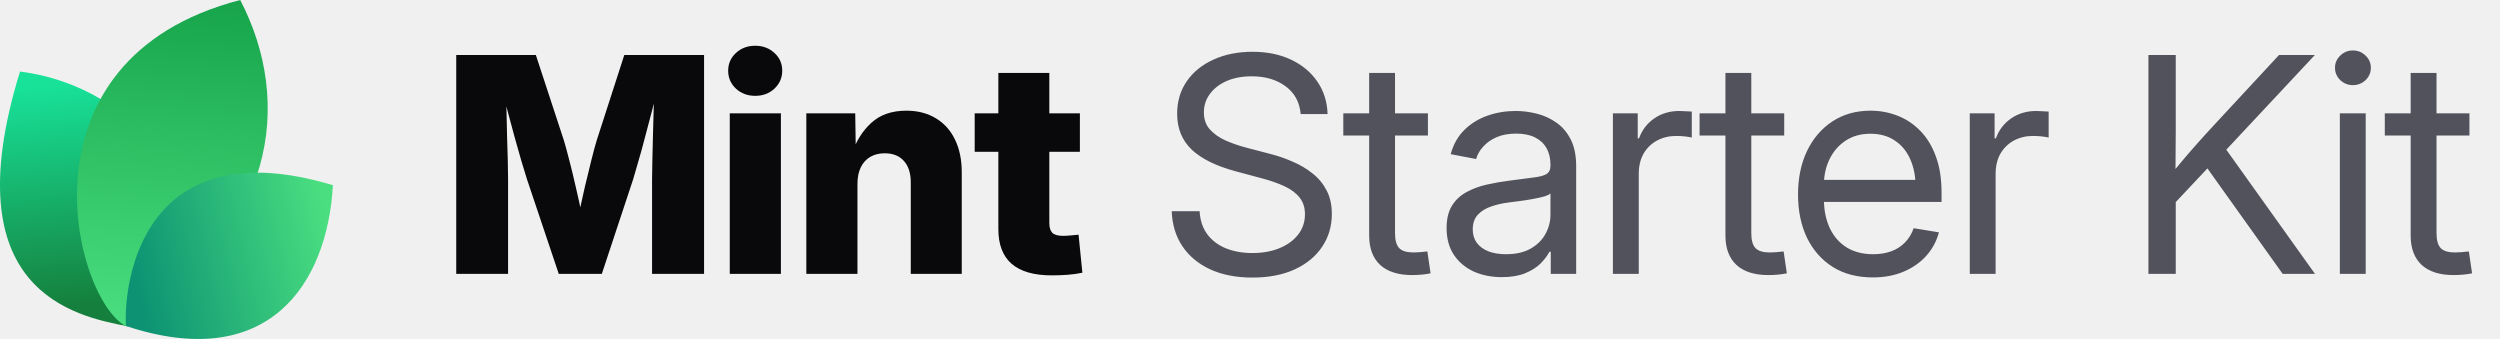
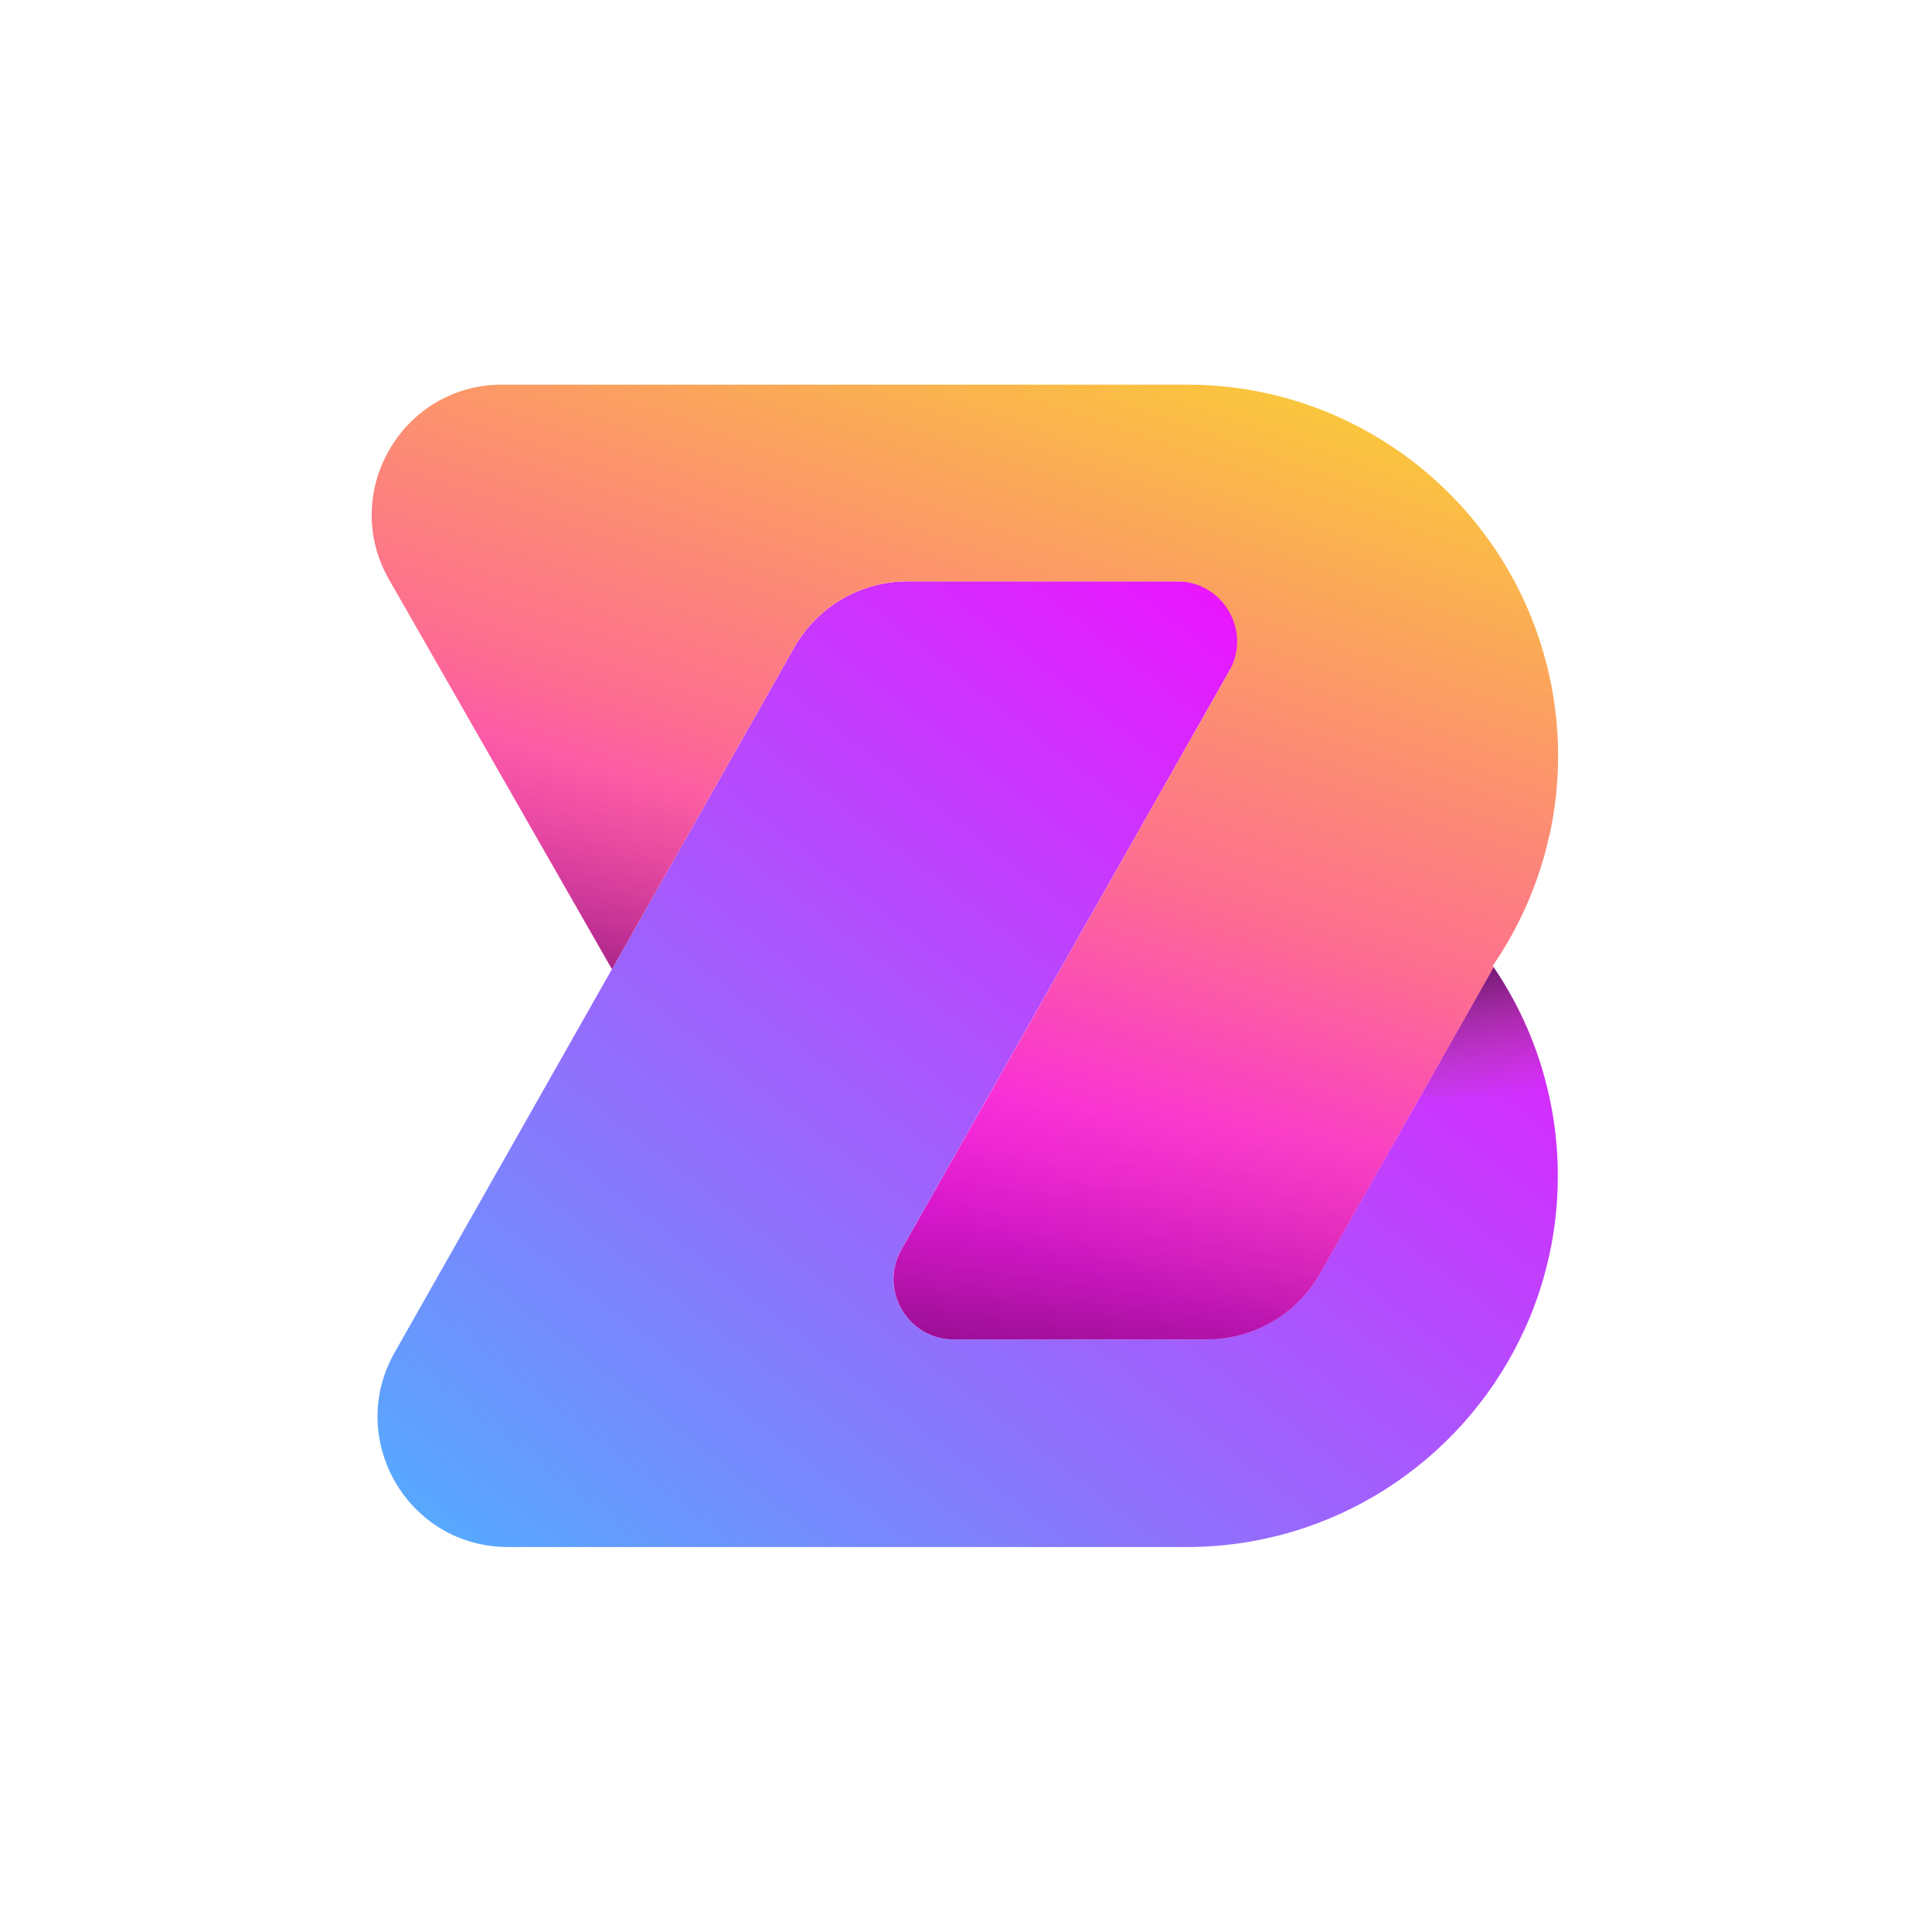
- <svg xmlns="http://www.w3.org/2000/svg" width="177" height="24" viewBox="0 0 177 24" fill="none">
-   <path d="M9.061 23.108C5.268 22.377 -3.391 20.627 1.417 5.064C9.634 6.099 16.973 14.064 9.061 23.108Z" fill="url(#paint0_linear_17557_2020)" />
-   <path d="M8.919 23.094C5.276 21.222 0.784 4.209 17.007 0C20.757 7.193 19.621 16.545 8.919 23.094Z" fill="url(#paint1_linear_17557_2020)" />
-   <path d="M8.914 23.079C8.735 19.882 10.159 9.085 23.57 13.111C23.181 20.123 18.984 26.418 8.914 23.079Z" fill="url(#paint2_linear_17557_2020)" />
-   <path d="M32.301 19.392V3.894H37.938L39.925 9.948C40.036 10.315 40.164 10.787 40.31 11.362C40.462 11.938 40.611 12.552 40.757 13.204C40.91 13.855 41.048 14.483 41.173 15.086C41.305 15.682 41.412 16.192 41.495 16.615H40.695C40.771 16.192 40.871 15.682 40.996 15.086C41.128 14.49 41.267 13.866 41.412 13.214C41.565 12.562 41.714 11.948 41.86 11.373C42.005 10.79 42.133 10.315 42.244 9.948L44.2 3.894H49.848V19.392H46.166V12.704C46.166 12.357 46.173 11.917 46.187 11.383C46.2 10.849 46.214 10.27 46.228 9.646C46.249 9.022 46.266 8.391 46.28 7.753C46.301 7.115 46.311 6.519 46.311 5.964H46.623C46.485 6.561 46.332 7.181 46.166 7.826C45.999 8.471 45.833 9.102 45.666 9.719C45.507 10.336 45.351 10.901 45.198 11.414C45.053 11.928 44.928 12.357 44.824 12.704L42.608 19.392H39.561L37.314 12.704C37.203 12.357 37.072 11.928 36.919 11.414C36.773 10.901 36.614 10.34 36.441 9.729C36.274 9.112 36.104 8.481 35.931 7.836C35.764 7.192 35.608 6.567 35.463 5.964H35.827C35.834 6.512 35.844 7.105 35.858 7.743C35.872 8.374 35.886 9.005 35.9 9.636C35.92 10.26 35.938 10.839 35.952 11.373C35.965 11.907 35.972 12.351 35.972 12.704V19.392H32.301ZM51.668 19.392V8.024H55.288V19.392H51.668ZM53.468 6.786C52.927 6.786 52.473 6.616 52.105 6.276C51.738 5.93 51.554 5.507 51.554 5.007C51.554 4.508 51.738 4.088 52.105 3.749C52.473 3.409 52.927 3.239 53.468 3.239C54.009 3.239 54.463 3.409 54.83 3.749C55.198 4.082 55.382 4.501 55.382 5.007C55.382 5.507 55.198 5.93 54.83 6.276C54.463 6.616 54.009 6.786 53.468 6.786ZM60.708 13.027V19.392H57.088V8.024H60.551L60.593 10.967H60.281C60.593 10.024 61.061 9.268 61.685 8.7C62.309 8.124 63.138 7.836 64.171 7.836C64.975 7.836 65.672 8.017 66.262 8.377C66.851 8.731 67.302 9.234 67.614 9.885C67.933 10.537 68.092 11.307 68.092 12.194V19.392H64.483V12.912C64.483 12.26 64.32 11.754 63.994 11.394C63.675 11.033 63.221 10.853 62.632 10.853C62.25 10.853 61.914 10.936 61.623 11.102C61.332 11.269 61.106 11.515 60.947 11.841C60.787 12.16 60.708 12.555 60.708 13.027ZM76.456 8.024V10.749H69.008V8.024H76.456ZM70.683 5.163H74.292V15.783C74.292 16.102 74.361 16.334 74.5 16.48C74.646 16.625 74.899 16.698 75.259 16.698C75.405 16.698 75.596 16.688 75.831 16.667C76.074 16.646 76.251 16.629 76.362 16.615L76.632 19.309C76.313 19.378 75.963 19.427 75.582 19.455C75.207 19.482 74.836 19.496 74.469 19.496C73.2 19.496 72.25 19.222 71.619 18.674C70.995 18.127 70.683 17.308 70.683 16.22V5.163Z" fill="#09090B" />
-   <path d="M88.667 19.652C87.523 19.652 86.528 19.458 85.682 19.07C84.843 18.681 84.188 18.137 83.716 17.437C83.245 16.736 82.992 15.908 82.957 14.951H84.933C84.968 15.596 85.148 16.14 85.474 16.584C85.8 17.021 86.24 17.354 86.795 17.582C87.35 17.804 87.974 17.915 88.667 17.915C89.388 17.915 90.026 17.801 90.581 17.572C91.143 17.343 91.583 17.024 91.902 16.615C92.228 16.199 92.391 15.717 92.391 15.169C92.391 14.698 92.266 14.306 92.017 13.994C91.767 13.675 91.413 13.408 90.956 13.193C90.498 12.978 89.954 12.787 89.323 12.621L87.502 12.132C86.123 11.765 85.082 11.255 84.382 10.603C83.689 9.944 83.342 9.095 83.342 8.055C83.342 7.174 83.571 6.404 84.028 5.746C84.486 5.087 85.117 4.577 85.921 4.217C86.726 3.849 87.645 3.666 88.678 3.666C89.718 3.666 90.63 3.853 91.413 4.227C92.204 4.602 92.824 5.122 93.275 5.787C93.726 6.446 93.965 7.209 93.993 8.076H92.089C92.013 7.23 91.656 6.574 91.018 6.11C90.387 5.638 89.586 5.403 88.615 5.403C87.95 5.403 87.36 5.513 86.847 5.735C86.341 5.957 85.946 6.262 85.661 6.651C85.377 7.032 85.235 7.469 85.235 7.961C85.235 8.447 85.377 8.849 85.661 9.168C85.946 9.48 86.317 9.74 86.774 9.948C87.232 10.149 87.724 10.319 88.251 10.457L89.884 10.884C90.439 11.023 90.977 11.206 91.496 11.435C92.023 11.657 92.495 11.934 92.911 12.267C93.334 12.593 93.67 12.995 93.92 13.474C94.17 13.945 94.294 14.504 94.294 15.149C94.294 16.015 94.066 16.788 93.608 17.468C93.157 18.148 92.512 18.681 91.673 19.07C90.834 19.458 89.832 19.652 88.667 19.652ZM101.097 8.024V9.594H95.106V8.024H101.097ZM96.937 5.163H98.767V16.521C98.767 17 98.865 17.347 99.059 17.562C99.26 17.77 99.6 17.874 100.078 17.874C100.21 17.874 100.366 17.867 100.546 17.853C100.733 17.832 100.903 17.815 101.056 17.801L101.285 19.351C101.097 19.392 100.886 19.423 100.65 19.444C100.414 19.465 100.189 19.475 99.974 19.475C98.996 19.475 98.244 19.236 97.717 18.758C97.197 18.272 96.937 17.579 96.937 16.677V5.163ZM106.33 19.621C105.595 19.621 104.932 19.489 104.343 19.226C103.754 18.955 103.285 18.564 102.939 18.05C102.592 17.53 102.419 16.896 102.419 16.147C102.419 15.495 102.547 14.965 102.804 14.556C103.06 14.146 103.403 13.828 103.833 13.599C104.263 13.363 104.742 13.186 105.269 13.068C105.796 12.95 106.333 12.857 106.881 12.787C107.574 12.69 108.132 12.617 108.555 12.569C108.978 12.52 109.287 12.441 109.481 12.33C109.675 12.212 109.772 12.014 109.772 11.737V11.654C109.772 11.203 109.679 10.815 109.492 10.489C109.311 10.163 109.041 9.91 108.68 9.729C108.32 9.549 107.872 9.459 107.338 9.459C106.805 9.459 106.34 9.546 105.945 9.719C105.556 9.892 105.241 10.118 104.998 10.395C104.755 10.665 104.593 10.953 104.509 11.258L102.71 10.915C102.897 10.222 103.22 9.65 103.677 9.199C104.135 8.748 104.679 8.412 105.31 8.19C105.941 7.968 106.607 7.857 107.307 7.857C107.8 7.857 108.295 7.92 108.795 8.044C109.301 8.169 109.765 8.381 110.188 8.679C110.611 8.97 110.951 9.369 111.208 9.875C111.464 10.374 111.593 11.005 111.593 11.768V19.392H109.793V17.822H109.7C109.568 18.085 109.363 18.359 109.086 18.643C108.809 18.921 108.444 19.153 107.994 19.34C107.543 19.527 106.988 19.621 106.33 19.621ZM106.621 17.998C107.321 17.998 107.904 17.867 108.368 17.603C108.84 17.333 109.19 16.986 109.419 16.563C109.654 16.133 109.772 15.682 109.772 15.211V13.692C109.703 13.769 109.554 13.841 109.325 13.911C109.096 13.973 108.829 14.032 108.524 14.088C108.226 14.143 107.921 14.192 107.609 14.233C107.304 14.275 107.033 14.309 106.798 14.337C106.354 14.393 105.938 14.49 105.549 14.628C105.168 14.76 104.86 14.954 104.624 15.211C104.388 15.467 104.27 15.811 104.27 16.241C104.27 16.615 104.367 16.934 104.561 17.198C104.762 17.461 105.04 17.662 105.393 17.801C105.747 17.933 106.156 17.998 106.621 17.998ZM114.193 19.392V8.024H115.951V9.792H116.045C116.253 9.209 116.61 8.741 117.116 8.388C117.622 8.034 118.219 7.857 118.905 7.857C119.058 7.857 119.217 7.864 119.384 7.878C119.55 7.885 119.682 7.892 119.779 7.899V9.74C119.716 9.719 119.578 9.695 119.363 9.667C119.155 9.639 118.922 9.625 118.666 9.625C118.174 9.625 117.726 9.733 117.324 9.948C116.922 10.163 116.603 10.471 116.367 10.874C116.138 11.276 116.024 11.758 116.024 12.319V19.392H114.193ZM126.322 8.024V9.594H120.33V8.024H126.322ZM122.161 5.163H123.992V16.521C123.992 17 124.089 17.347 124.283 17.562C124.484 17.77 124.824 17.874 125.302 17.874C125.434 17.874 125.59 17.867 125.77 17.853C125.958 17.832 126.127 17.815 126.28 17.801L126.509 19.351C126.322 19.392 126.11 19.423 125.874 19.444C125.639 19.465 125.413 19.475 125.198 19.475C124.221 19.475 123.468 19.236 122.941 18.758C122.421 18.272 122.161 17.579 122.161 16.677V5.163ZM132.604 19.642C131.502 19.642 130.555 19.396 129.765 18.903C128.974 18.404 128.364 17.714 127.934 16.834C127.511 15.946 127.3 14.927 127.3 13.775C127.3 12.611 127.511 11.584 127.934 10.697C128.364 9.802 128.964 9.102 129.734 8.596C130.51 8.089 131.408 7.836 132.428 7.836C133.1 7.836 133.738 7.954 134.341 8.19C134.952 8.426 135.489 8.783 135.954 9.261C136.425 9.74 136.793 10.343 137.056 11.071C137.327 11.792 137.462 12.645 137.462 13.63V14.296H128.433V12.735H136.463L135.631 13.297C135.631 12.541 135.506 11.876 135.257 11.3C135.007 10.725 134.643 10.277 134.165 9.958C133.686 9.632 133.107 9.469 132.428 9.469C131.748 9.469 131.162 9.632 130.67 9.958C130.177 10.284 129.796 10.725 129.526 11.279C129.262 11.827 129.13 12.441 129.13 13.12V14.046C129.13 14.864 129.273 15.572 129.557 16.168C129.841 16.757 130.243 17.211 130.763 17.53C131.283 17.842 131.901 17.998 132.615 17.998C133.093 17.998 133.523 17.929 133.905 17.79C134.293 17.645 134.619 17.433 134.882 17.156C135.153 16.879 135.354 16.546 135.486 16.157L137.275 16.449C137.108 17.08 136.81 17.634 136.38 18.113C135.95 18.591 135.413 18.966 134.768 19.236C134.123 19.507 133.402 19.642 132.604 19.642ZM139.459 19.392V8.024H141.217V9.792H141.311C141.519 9.209 141.876 8.741 142.382 8.388C142.888 8.034 143.485 7.857 144.171 7.857C144.324 7.857 144.483 7.864 144.649 7.878C144.816 7.885 144.948 7.892 145.045 7.899V9.74C144.982 9.719 144.844 9.695 144.629 9.667C144.421 9.639 144.188 9.625 143.932 9.625C143.439 9.625 142.992 9.733 142.59 9.948C142.188 10.163 141.869 10.471 141.633 10.874C141.404 11.276 141.29 11.758 141.29 12.319V19.392H139.459ZM153.429 14.961V12.715C153.783 12.257 154.136 11.82 154.49 11.404C154.844 10.981 155.204 10.565 155.572 10.156C155.939 9.74 156.314 9.327 156.695 8.918L161.355 3.894H163.893L157.277 10.967H157.184L153.429 14.961ZM152.108 19.392V3.894H154.043V9.241L154.022 12.559L154.043 13.505V19.392H152.108ZM161.615 19.392L155.967 11.477L157.173 9.969L163.903 19.392H161.615ZM165.661 19.392V8.024H167.492V19.392H165.661ZM166.587 6.027C166.24 6.027 165.942 5.909 165.692 5.673C165.443 5.43 165.318 5.139 165.318 4.799C165.318 4.459 165.443 4.172 165.692 3.936C165.942 3.693 166.24 3.572 166.587 3.572C166.934 3.572 167.232 3.693 167.482 3.936C167.731 4.172 167.856 4.459 167.856 4.799C167.856 5.139 167.731 5.43 167.482 5.673C167.232 5.909 166.934 6.027 166.587 6.027ZM174.836 8.024V9.594H168.844V8.024H174.836ZM170.675 5.163H172.506V16.521C172.506 17 172.603 17.347 172.797 17.562C172.998 17.77 173.338 17.874 173.816 17.874C173.948 17.874 174.104 17.867 174.284 17.853C174.472 17.832 174.641 17.815 174.794 17.801L175.023 19.351C174.836 19.392 174.624 19.423 174.388 19.444C174.153 19.465 173.927 19.475 173.712 19.475C172.735 19.475 171.982 19.236 171.455 18.758C170.935 18.272 170.675 17.579 170.675 16.677V5.163Z" fill="#52525C" />
+ <svg xmlns="http://www.w3.org/2000/svg" width="1090" height="1090" viewBox="0 0 1090 1090" fill="none">
+   <rect width="1090" height="1090" fill="white" />
+   <g clip-path="url(#clip0_2058_2387)">
+     <path d="M878.896 663.457C878.896 678.889 877.223 693.864 874.03 708.384C870.382 724.956 864.832 740.844 857.458 755.667C823.326 825.072 751.945 872.812 669.388 872.812H286.597C230.273 872.812 194.876 812.063 222.65 763.062L345.245 546.768L448.114 365.251C461.165 342.22 485.592 327.987 512.063 327.987H722.221L508.511 705.013C495.691 727.629 512.028 755.667 538.024 755.667H680.76C707.23 755.667 731.656 741.435 744.708 718.407L842.635 545.628C857.458 567.369 868.253 591.999 874.03 618.53C877.223 632.973 878.896 648.025 878.896 663.457Z" fill="url(#paint0_linear_2058_2387)" />
+     <path d="M874.03 618.53C868.252 592 857.458 567.37 842.634 545.628L801.315 618.53H874.03Z" fill="url(#paint1_linear_2058_2387)" />
+     <path d="M874.105 471.282C868.251 498.117 857.229 522.975 842.177 544.868C842.329 545.096 842.557 545.4 842.709 545.628L744.783 718.407C731.731 741.435 707.305 755.668 680.835 755.668H538.09C512.095 755.668 495.759 727.633 508.574 705.017L693.518 378.638C706.334 356.022 689.997 327.987 664.002 327.987H512.062C485.59 327.987 461.164 342.221 448.112 365.251L345.244 546.769L219.507 327.008C191.47 278.006 226.851 217 283.307 217H669.539C706.104 217 740.54 226.35 770.492 242.922C806.068 262.535 835.335 292.182 854.492 328.063C863.386 344.711 870 362.652 874.181 381.504C877.374 395.948 879.046 410.999 879.046 426.431C879.046 441.863 877.374 456.915 874.181 471.358L874.105 471.282Z" fill="url(#paint2_linear_2058_2387)" />
+     <path d="M250.905 381.885L345.244 546.769L425.146 405.777L250.905 381.885Z" fill="url(#paint3_linear_2058_2387)" />
+     <path d="M538.089 755.667H680.834C707.304 755.667 731.73 741.435 744.782 718.407L787.719 642.651L584.056 571.81L508.573 705.017C495.758 727.633 512.095 755.667 538.089 755.667Z" fill="url(#paint4_linear_2058_2387)" />
+   </g>
  <defs>
-     <linearGradient id="paint0_linear_17557_2020" x1="3.776" y1="5.916" x2="5.232" y2="21.559" gradientUnits="userSpaceOnUse">
-       <stop stop-color="#18E299" />
-       <stop offset="1" stop-color="#15803D" />
+     <linearGradient id="paint0_linear_2058_2387" x1="692.192" y1="236.333" x2="79.912" y2="1026.22" gradientUnits="userSpaceOnUse">
+       <stop stop-color="#FB05FF" />
+       <stop offset="0.5" stop-color="#926EFC" />
+       <stop offset="1" stop-color="#24DBFF" />
    </linearGradient>
-     <linearGradient id="paint1_linear_17557_2020" x1="12.171" y1="-0.718" x2="10.19" y2="22.983" gradientUnits="userSpaceOnUse">
-       <stop stop-color="#16A34A" />
-       <stop offset="1" stop-color="#4ADE80" />
+     <linearGradient id="paint1_linear_2058_2387" x1="817.285" y1="532.007" x2="833.21" y2="621.987" gradientUnits="userSpaceOnUse">
+       <stop stop-opacity="0.68" />
+       <stop offset="1" stop-color="#995616" stop-opacity="0" />
    </linearGradient>
-     <linearGradient id="paint2_linear_17557_2020" x1="23.133" y1="15.353" x2="9.338" y2="18.52" gradientUnits="userSpaceOnUse">
-       <stop stop-color="#4ADE80" />
-       <stop offset="1" stop-color="#0D9373" />
+     <linearGradient id="paint2_linear_2058_2387" x1="661.487" y1="88.495" x2="462.475" y2="667.335" gradientUnits="userSpaceOnUse">
+       <stop stop-color="#F9E71D" />
+       <stop offset="0.639" stop-color="#FD6D91" />
+       <stop offset="1" stop-color="#F60EFE" />
    </linearGradient>
+     <linearGradient id="paint3_linear_2058_2387" x1="343.401" y1="586.875" x2="376.341" y2="441.353" gradientUnits="userSpaceOnUse">
+       <stop stop-opacity="0.5" />
+       <stop offset="1" stop-color="#995616" stop-opacity="0" />
+     </linearGradient>
+     <linearGradient id="paint4_linear_2058_2387" x1="643.293" y1="800.389" x2="667.174" y2="633.219" gradientUnits="userSpaceOnUse">
+       <stop stop-opacity="0.5" />
+       <stop offset="1" stop-color="#995616" stop-opacity="0" />
+     </linearGradient>
+     <clipPath id="clip0_2058_2387">
+       <rect width="676" height="655.482" fill="white" transform="translate(203 217)" />
+     </clipPath>
  </defs>
</svg>
